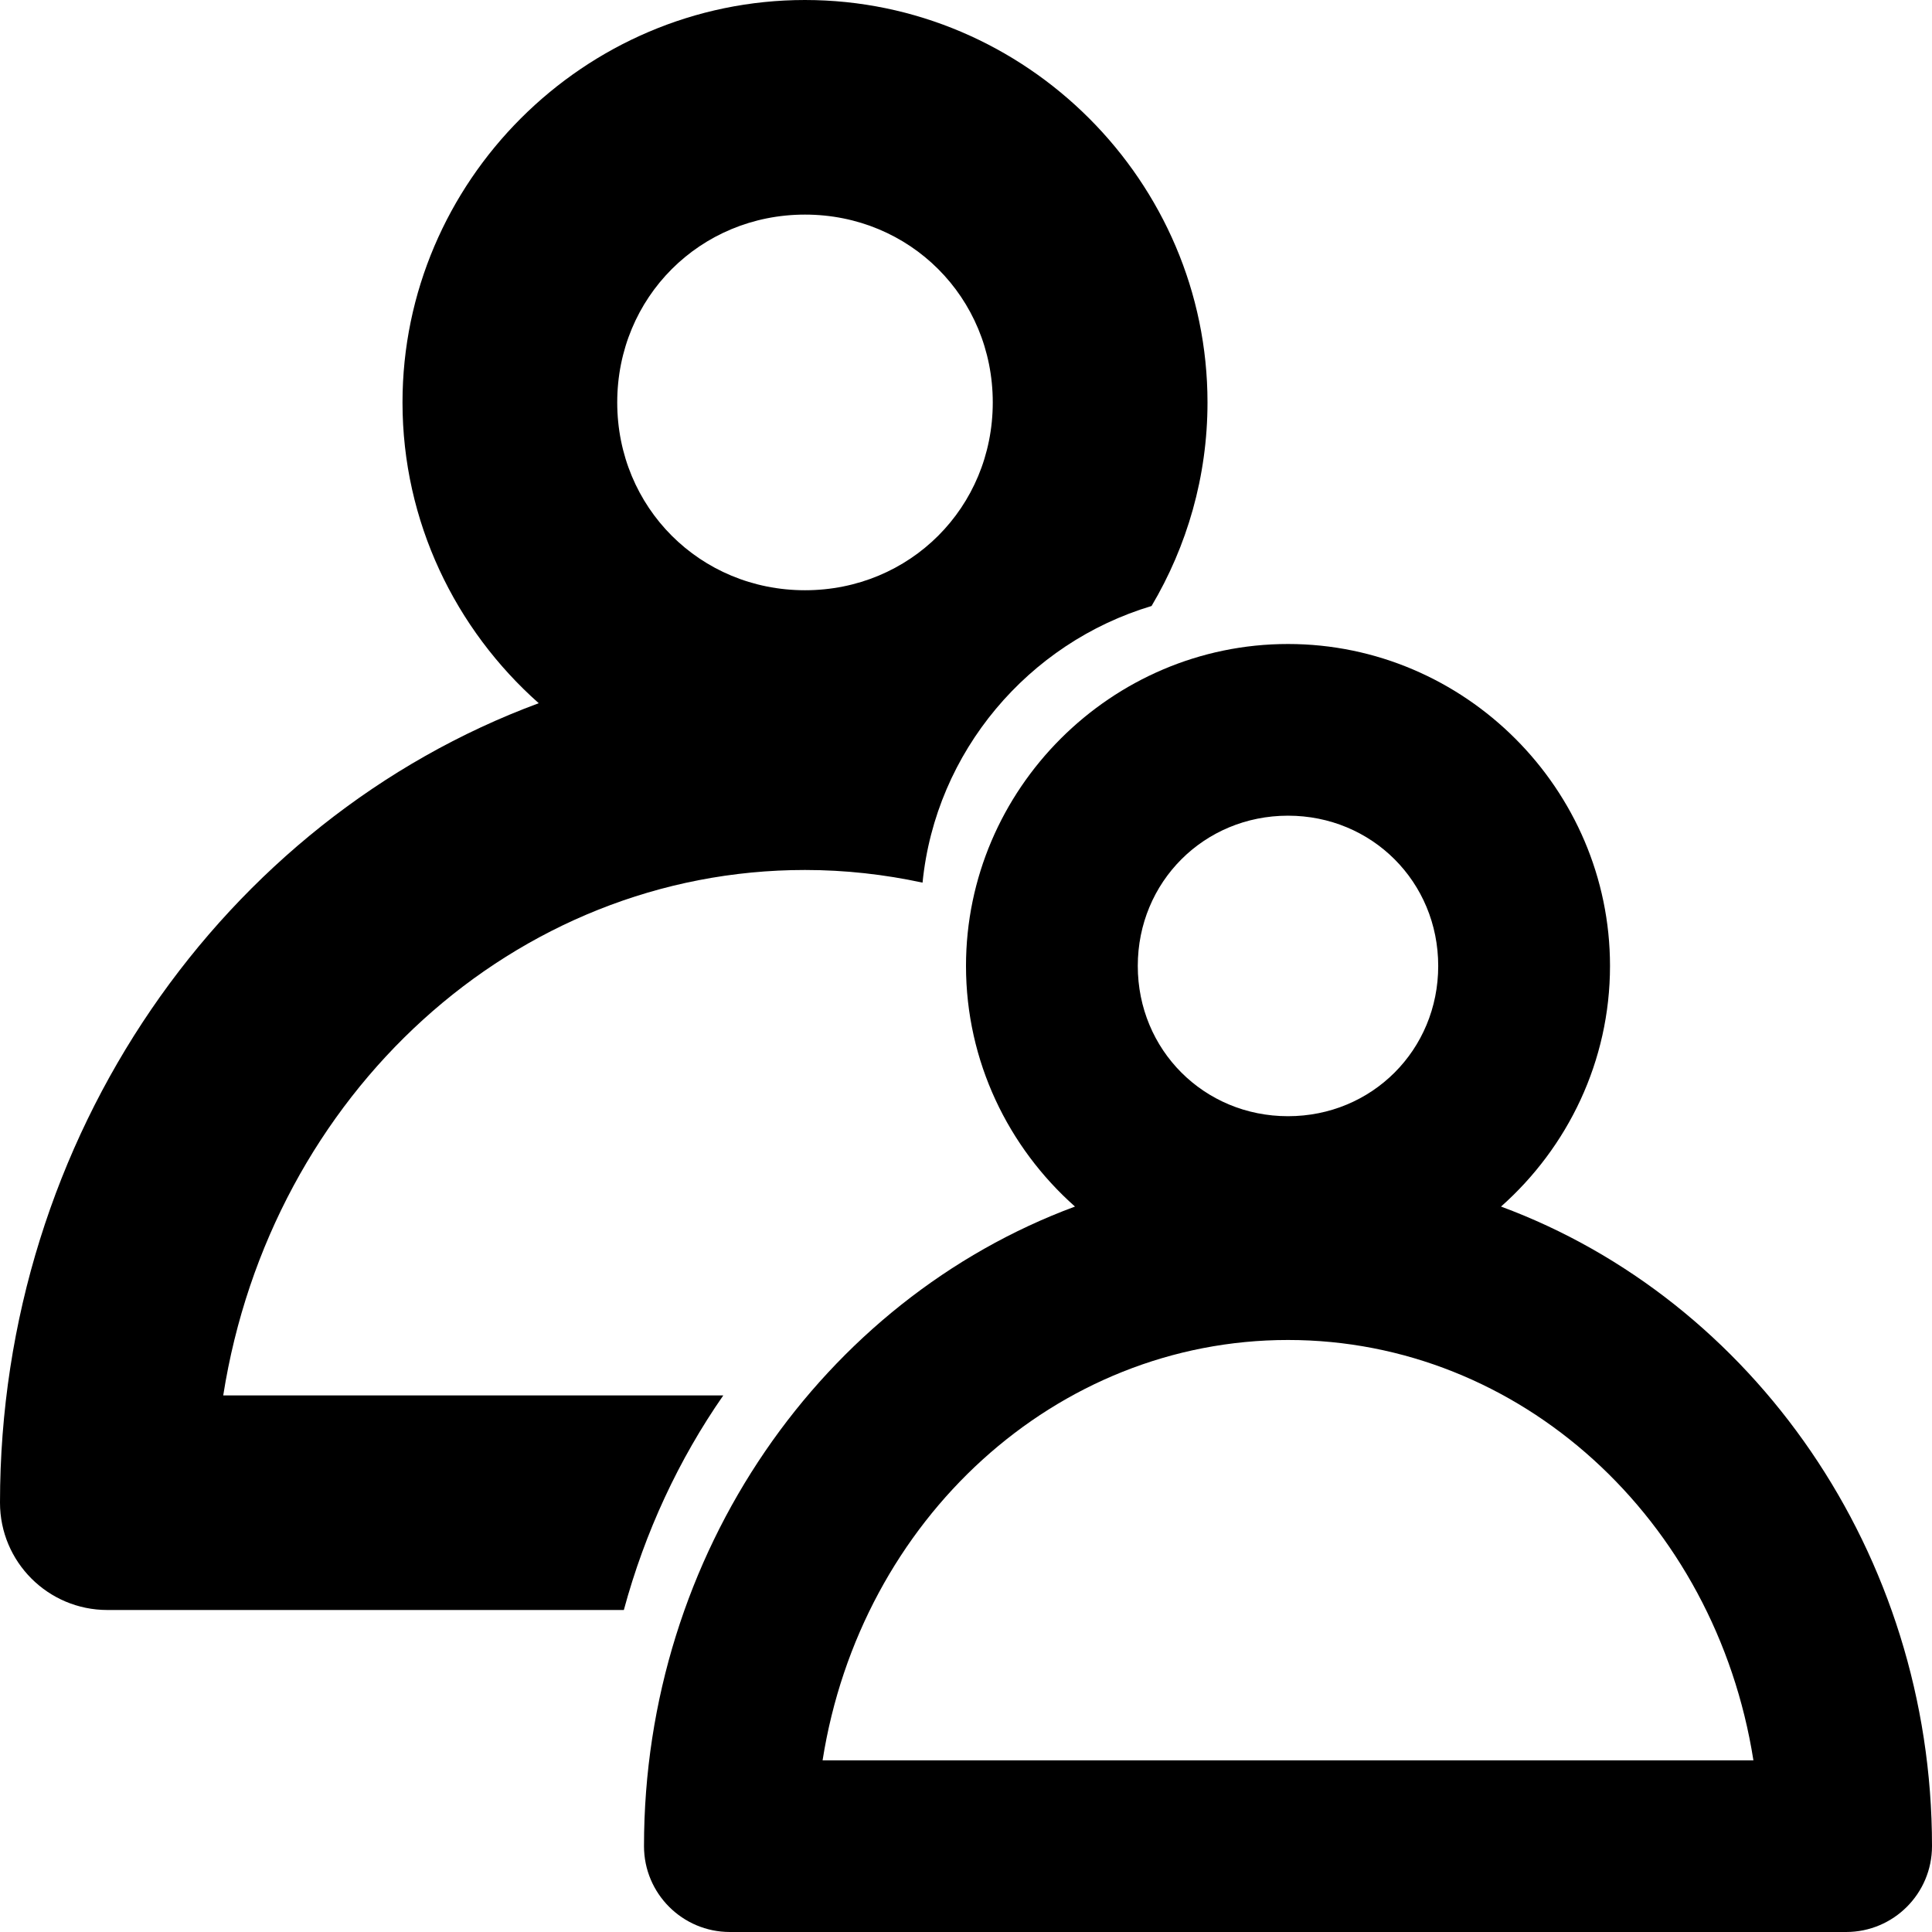
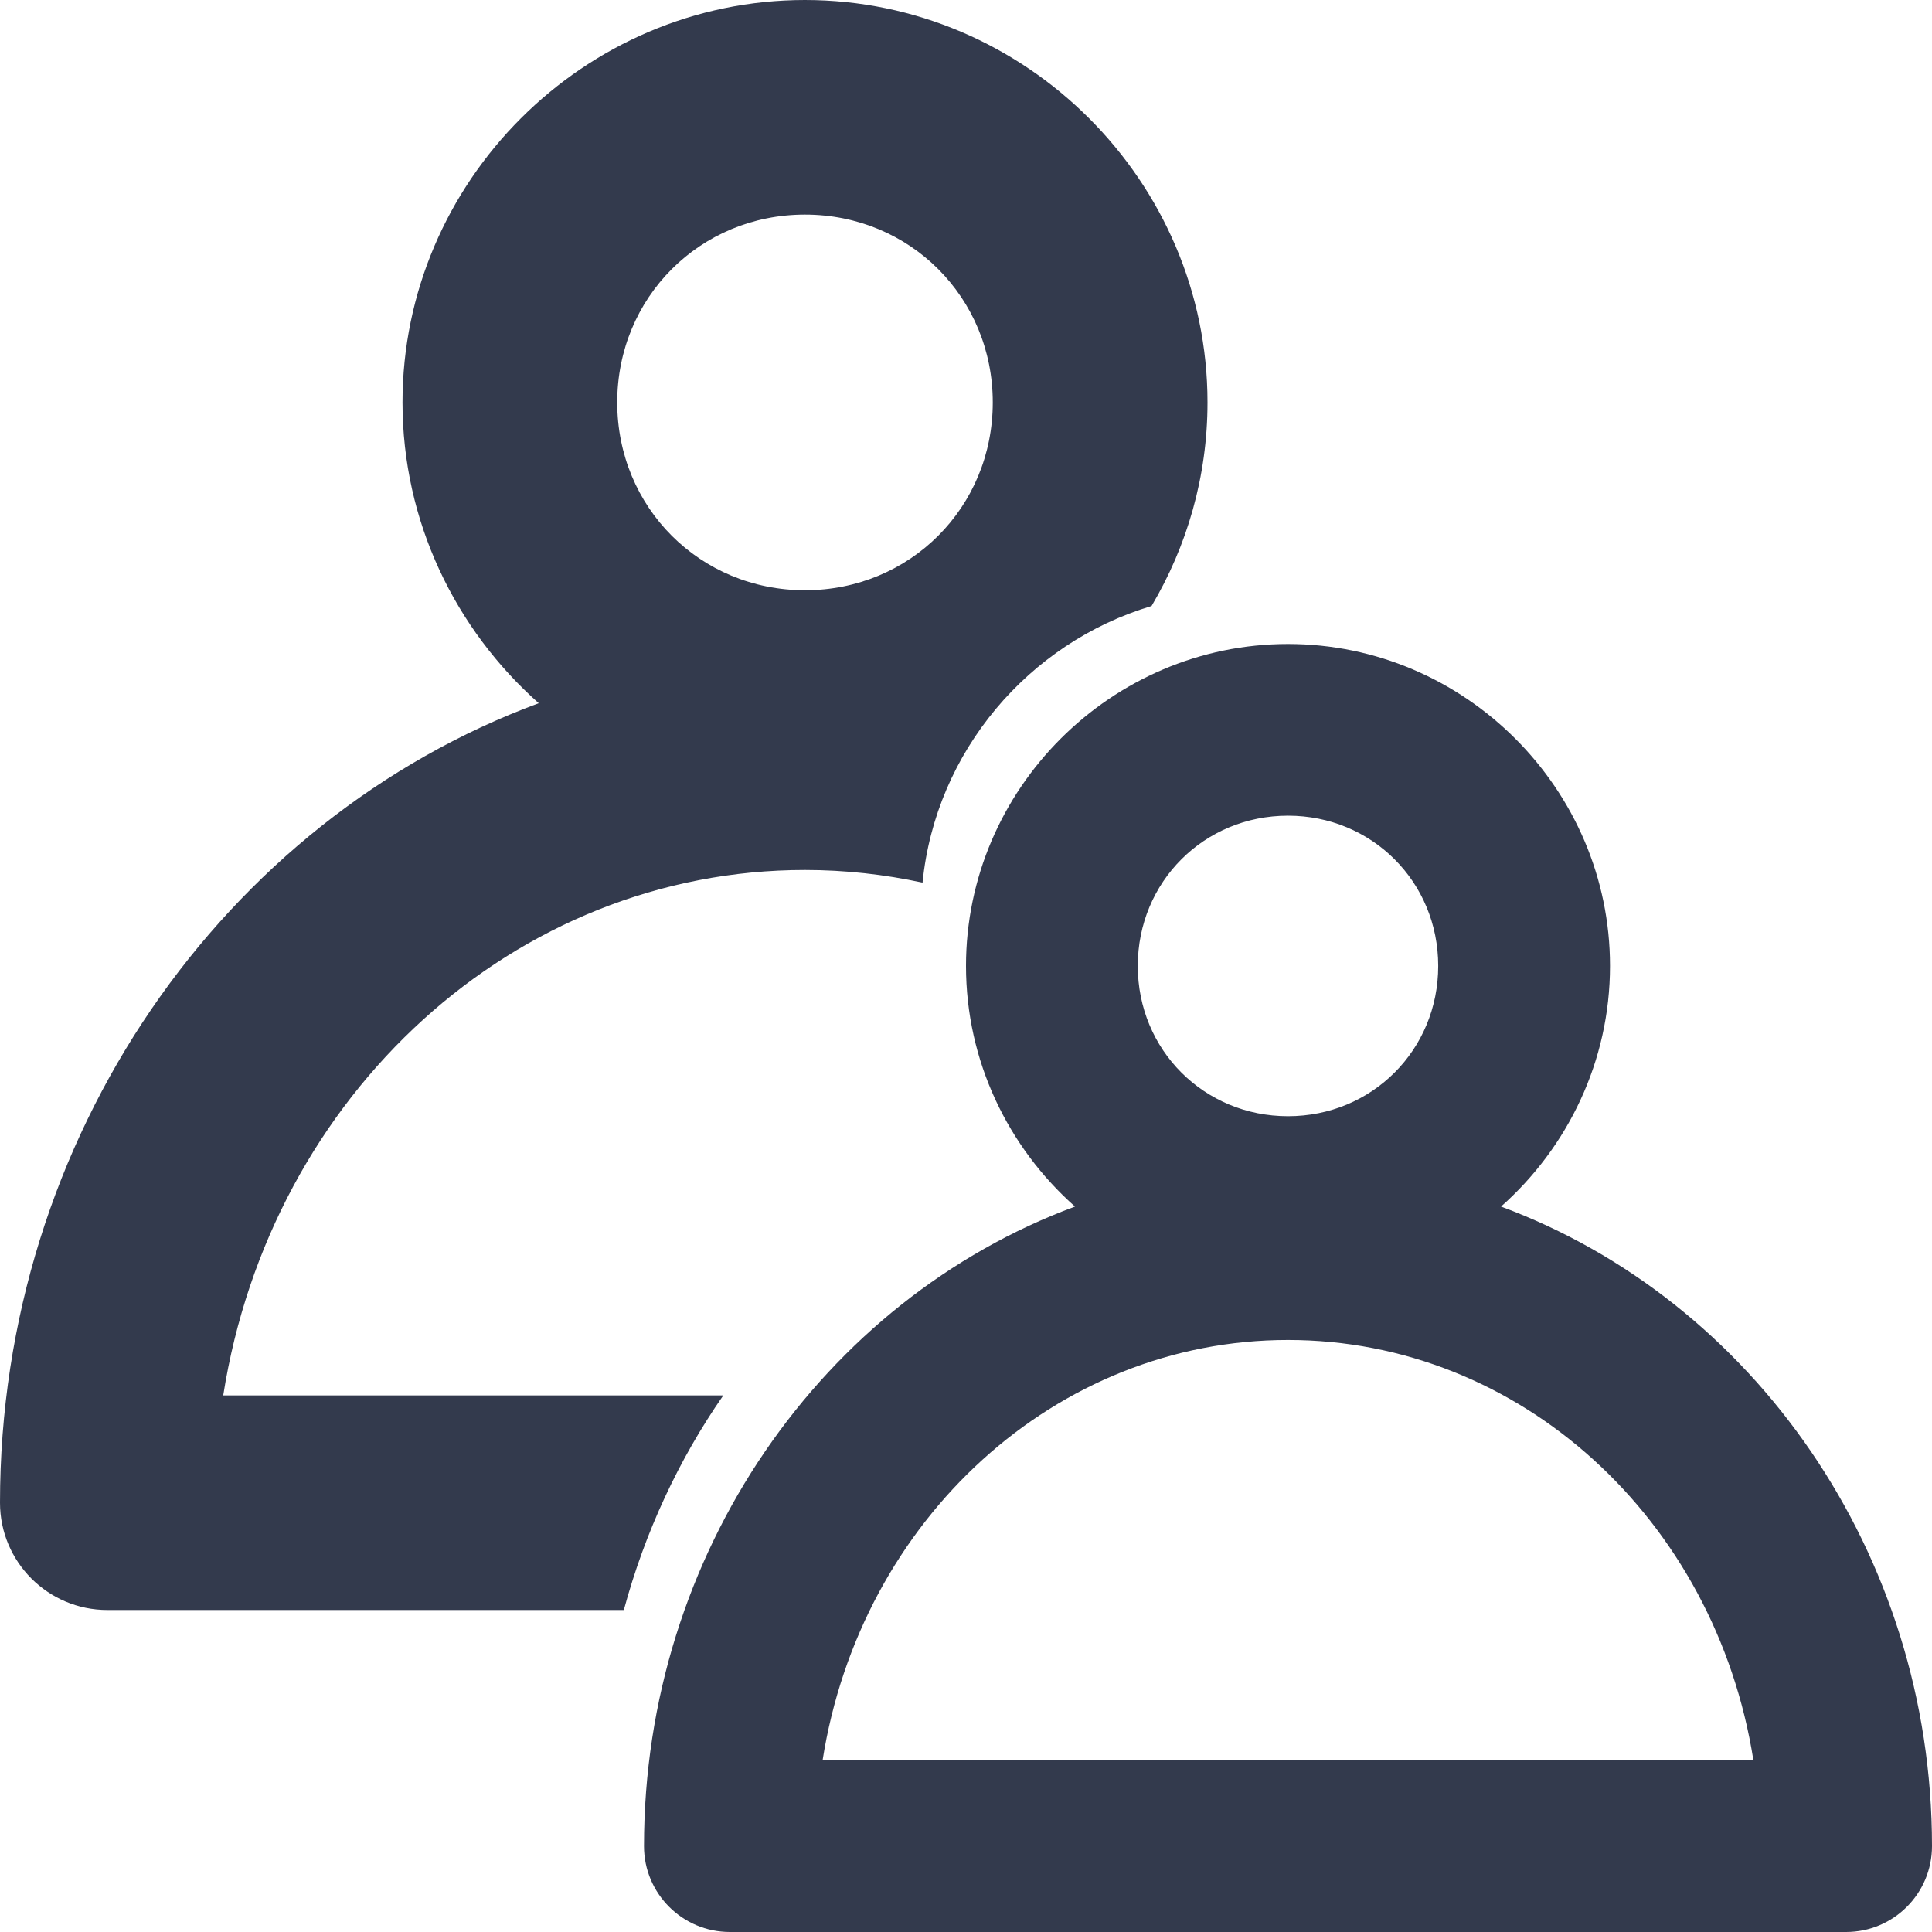
<svg xmlns="http://www.w3.org/2000/svg" viewBox="0 0 600 600" version="1.1" id="svg9724" width="600" height="600">
  <defs id="defs9728" />
  <g id="g10449" transform="matrix(0.9517321,0,0,0.9511579,13.90117,12.16879)" style="stroke-width:1.051">
    <g id="path10026" transform="matrix(1.380755,0,0,1.270089,273.6001,263.9977)" />
    <g id="g11314" transform="matrix(1.50923,0,0,1.395555,36.77405,-9.450393)" style="stroke-width:50.695" />
-     <path style="color:#59ca59;fill:#000;stroke-width:1.051;stroke-linecap:round;stroke-linejoin:round;-inkscape-stroke:none;paint-order:stroke fill markers" d="m 248.073,-12.794 c -72.132,0 -131.339,59.251 -131.339,131.392 0,38.921 17.255,74.072 44.454,98.209 C 58.5,254.849 -14.606,358.214 -14.606,477.846 a 35.038,35.038 0 0 0 35.035,35.035 H 188.958 c 6.889,-25.462 17.92,-49.15 32.459,-70.069 H 58.236 C 73.731,344.392 153.385,271.26 248.073,271.26 c 13.123,0 25.941,1.452 38.355,4.134 4.263,-42.809 34.596,-78.309 74.73,-90.324 11.579,-19.541 18.254,-42.276 18.254,-66.471 0,-72.141 -59.207,-131.392 -131.339,-131.392 z m 0,70.069 c 34.243,0 61.27,27.028 61.27,61.323 0,34.295 -27.027,61.327 -61.27,61.327 -34.243,0 -61.272,-27.033 -61.272,-61.327 0,-34.295 27.029,-61.323 61.272,-61.323 z" id="path295" />
-     <path id="path295-3" style="color:#59ca59;fill:#000;stroke-width:1.051;stroke-linecap:round;stroke-linejoin:round;-inkscape-stroke:none;paint-order:stroke fill markers" d="m 405.68,197.476 c -57.706,0 -105.072,47.402 -105.072,105.114 0,31.137 13.803,59.257 35.563,78.567 -82.15,30.433 -140.634,113.126 -140.634,208.831 a 28.03,28.03 0 0 0 28.027,28.028 h 182.116 182.115 a 28.03,28.03 0 0 0 28.029,-28.028 c 0,-95.705 -58.483,-178.398 -140.633,-208.831 21.759,-19.31 35.562,-47.43 35.562,-78.567 0,-57.713 -47.366,-105.114 -105.072,-105.114 z m 0,56.056 c 27.394,0 49.016,21.623 49.016,49.059 0,27.436 -21.621,49.062 -49.016,49.062 -27.394,0 -49.017,-21.626 -49.017,-49.062 0,-27.436 21.623,-49.059 49.017,-49.059 z m 0,171.187 c 75.75,0 139.474,58.506 151.87,137.242 H 405.68 253.811 C 266.207,483.224 329.93,424.719 405.68,424.719 Z" />
+     <path style="color:#59ca59;fill:#333a4d;stroke-width:1.051;stroke-linecap:round;stroke-linejoin:round;-inkscape-stroke:none;paint-order:stroke fill markers" d="m 248.073,-12.794 c -72.132,0 -131.339,59.251 -131.339,131.392 0,38.921 17.255,74.072 44.454,98.209 C 58.5,254.849 -14.606,358.214 -14.606,477.846 a 35.038,35.038 0 0 0 35.035,35.035 H 188.958 c 6.889,-25.462 17.92,-49.15 32.459,-70.069 H 58.236 C 73.731,344.392 153.385,271.26 248.073,271.26 c 13.123,0 25.941,1.452 38.355,4.134 4.263,-42.809 34.596,-78.309 74.73,-90.324 11.579,-19.541 18.254,-42.276 18.254,-66.471 0,-72.141 -59.207,-131.392 -131.339,-131.392 z m 0,70.069 c 34.243,0 61.27,27.028 61.27,61.323 0,34.295 -27.027,61.327 -61.27,61.327 -34.243,0 -61.272,-27.033 -61.272,-61.327 0,-34.295 27.029,-61.323 61.272,-61.323 z" id="path295" />
+     <path id="path295-3" style="color:#59ca59;fill:#333a4d;stroke-width:1.051;stroke-linecap:round;stroke-linejoin:round;-inkscape-stroke:none;paint-order:stroke fill markers" d="m 405.68,197.476 c -57.706,0 -105.072,47.402 -105.072,105.114 0,31.137 13.803,59.257 35.563,78.567 -82.15,30.433 -140.634,113.126 -140.634,208.831 a 28.03,28.03 0 0 0 28.027,28.028 h 182.116 182.115 a 28.03,28.03 0 0 0 28.029,-28.028 c 0,-95.705 -58.483,-178.398 -140.633,-208.831 21.759,-19.31 35.562,-47.43 35.562,-78.567 0,-57.713 -47.366,-105.114 -105.072,-105.114 z m 0,56.056 c 27.394,0 49.016,21.623 49.016,49.059 0,27.436 -21.621,49.062 -49.016,49.062 -27.394,0 -49.017,-21.626 -49.017,-49.062 0,-27.436 21.623,-49.059 49.017,-49.059 z m 0,171.187 c 75.75,0 139.474,58.506 151.87,137.242 H 405.68 253.811 C 266.207,483.224 329.93,424.719 405.68,424.719 Z" />
  </g>
</svg>
